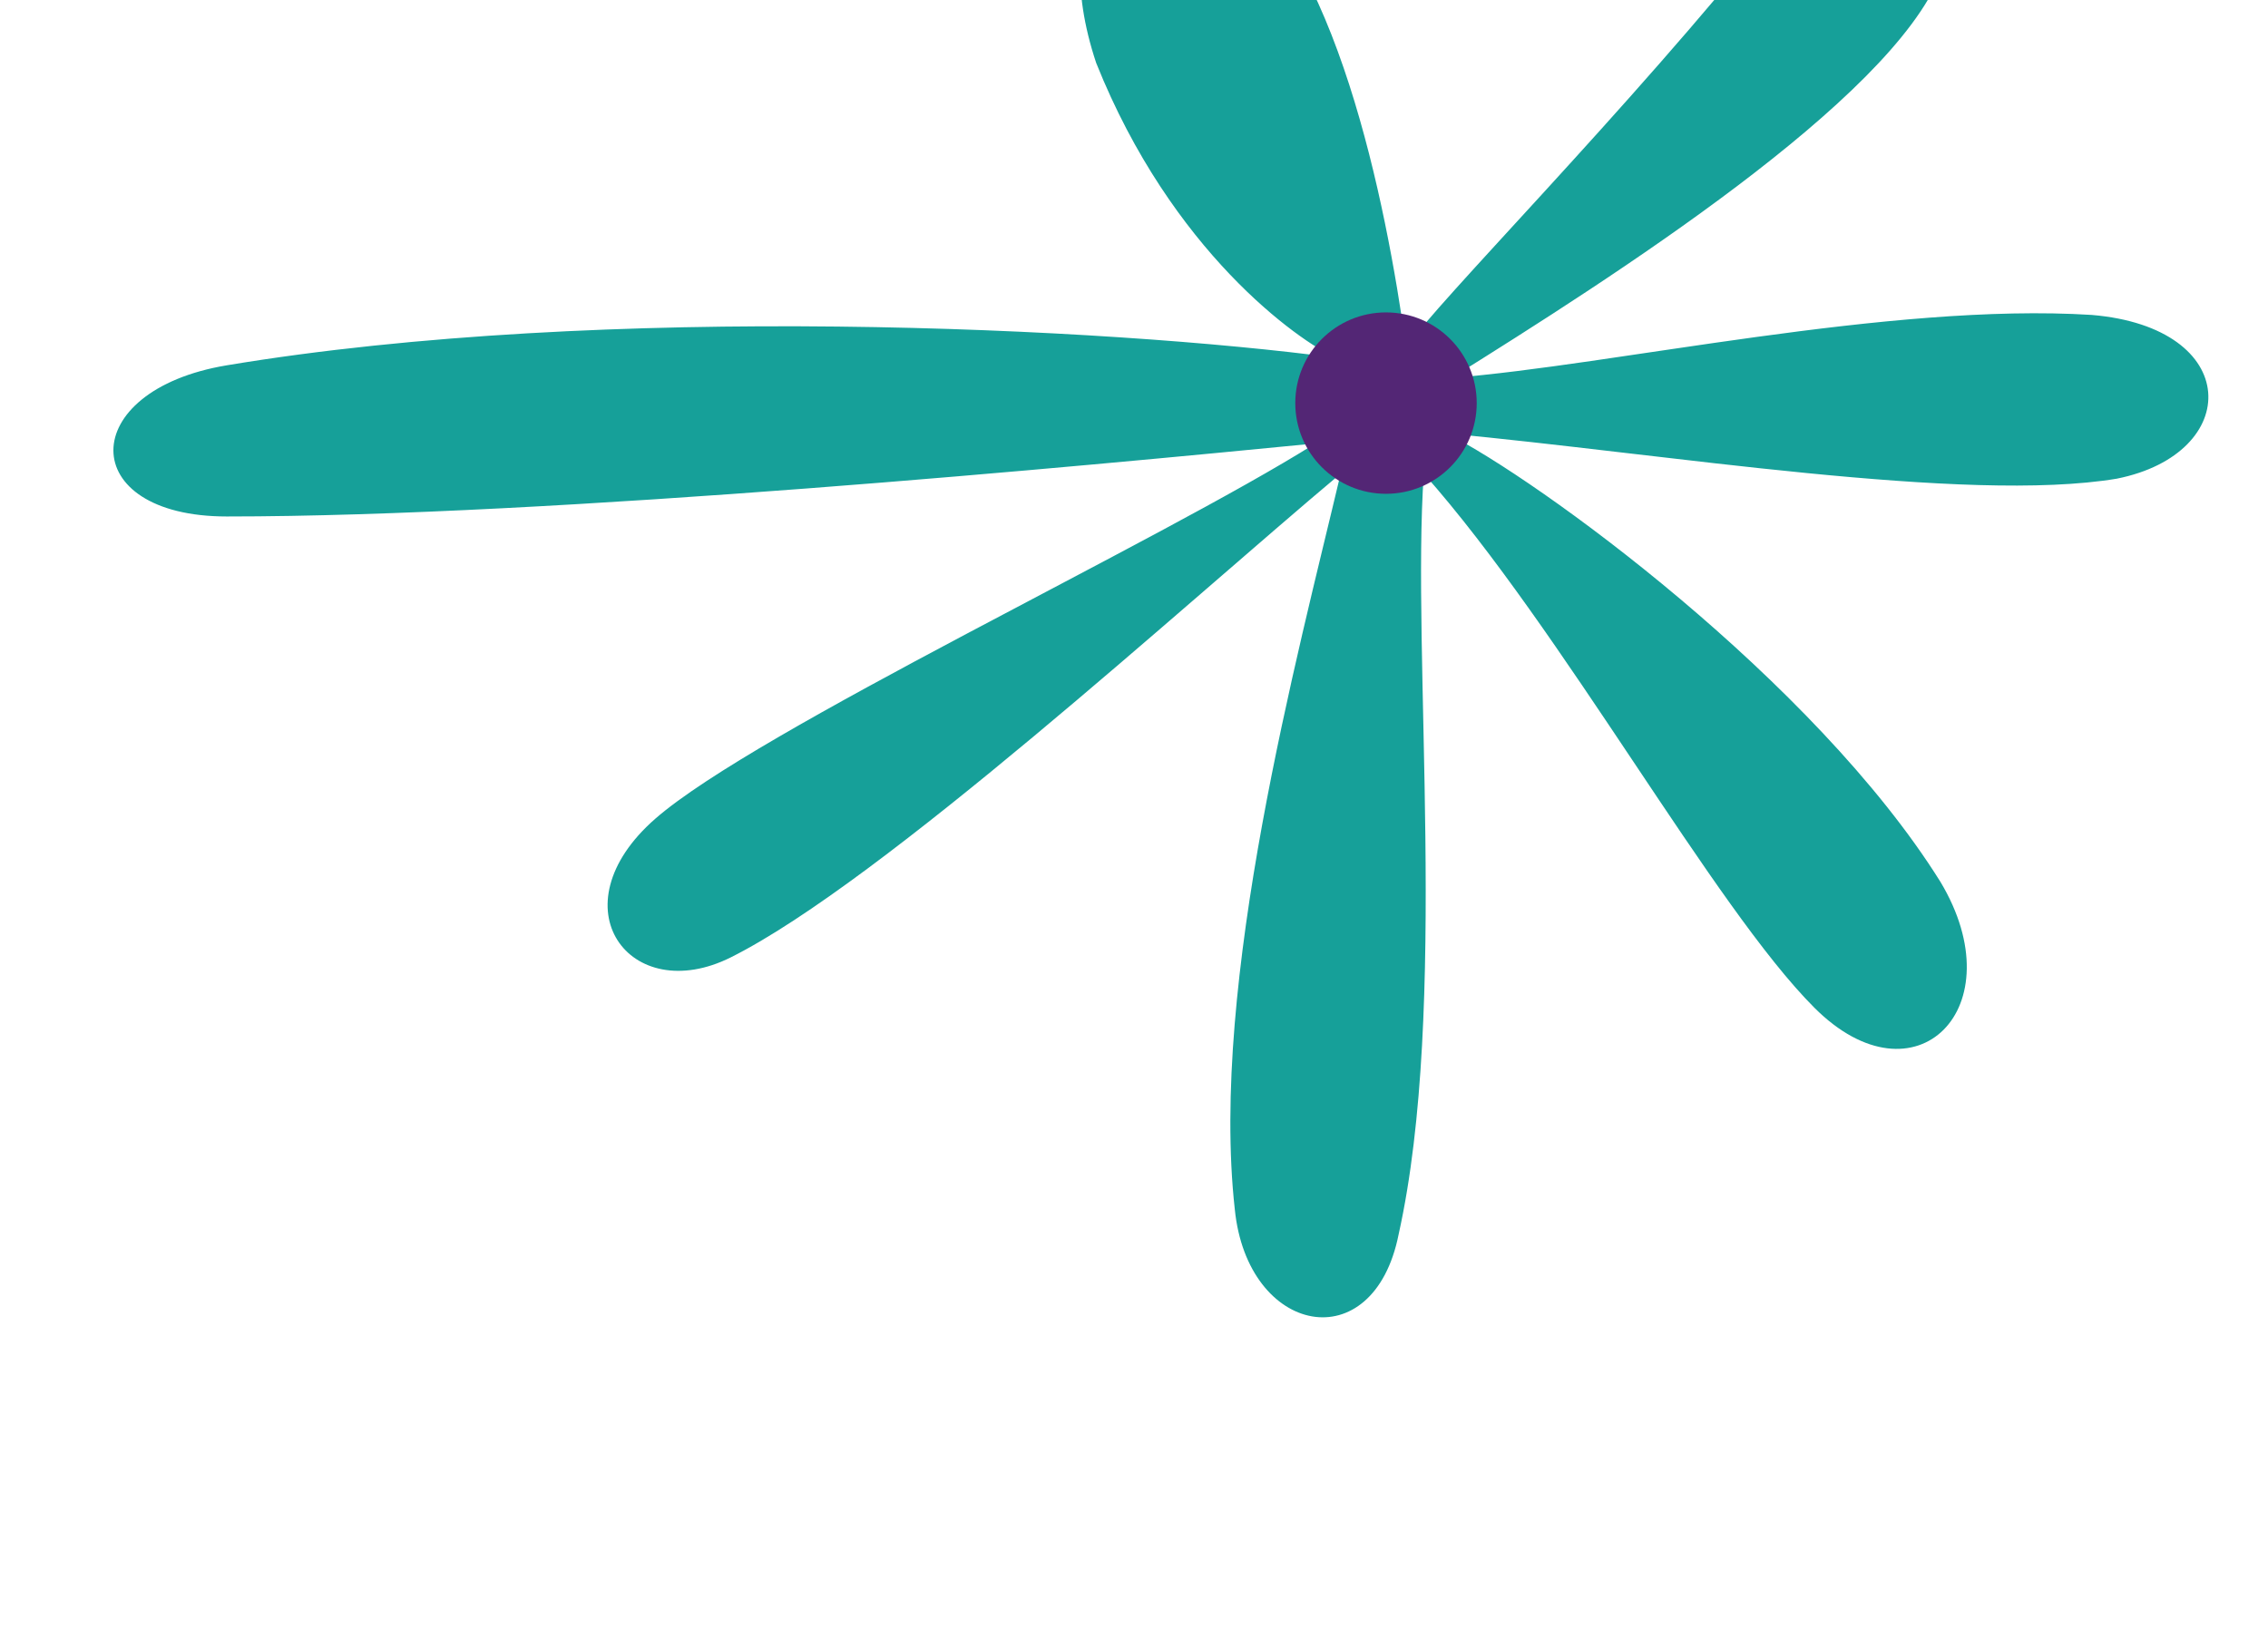
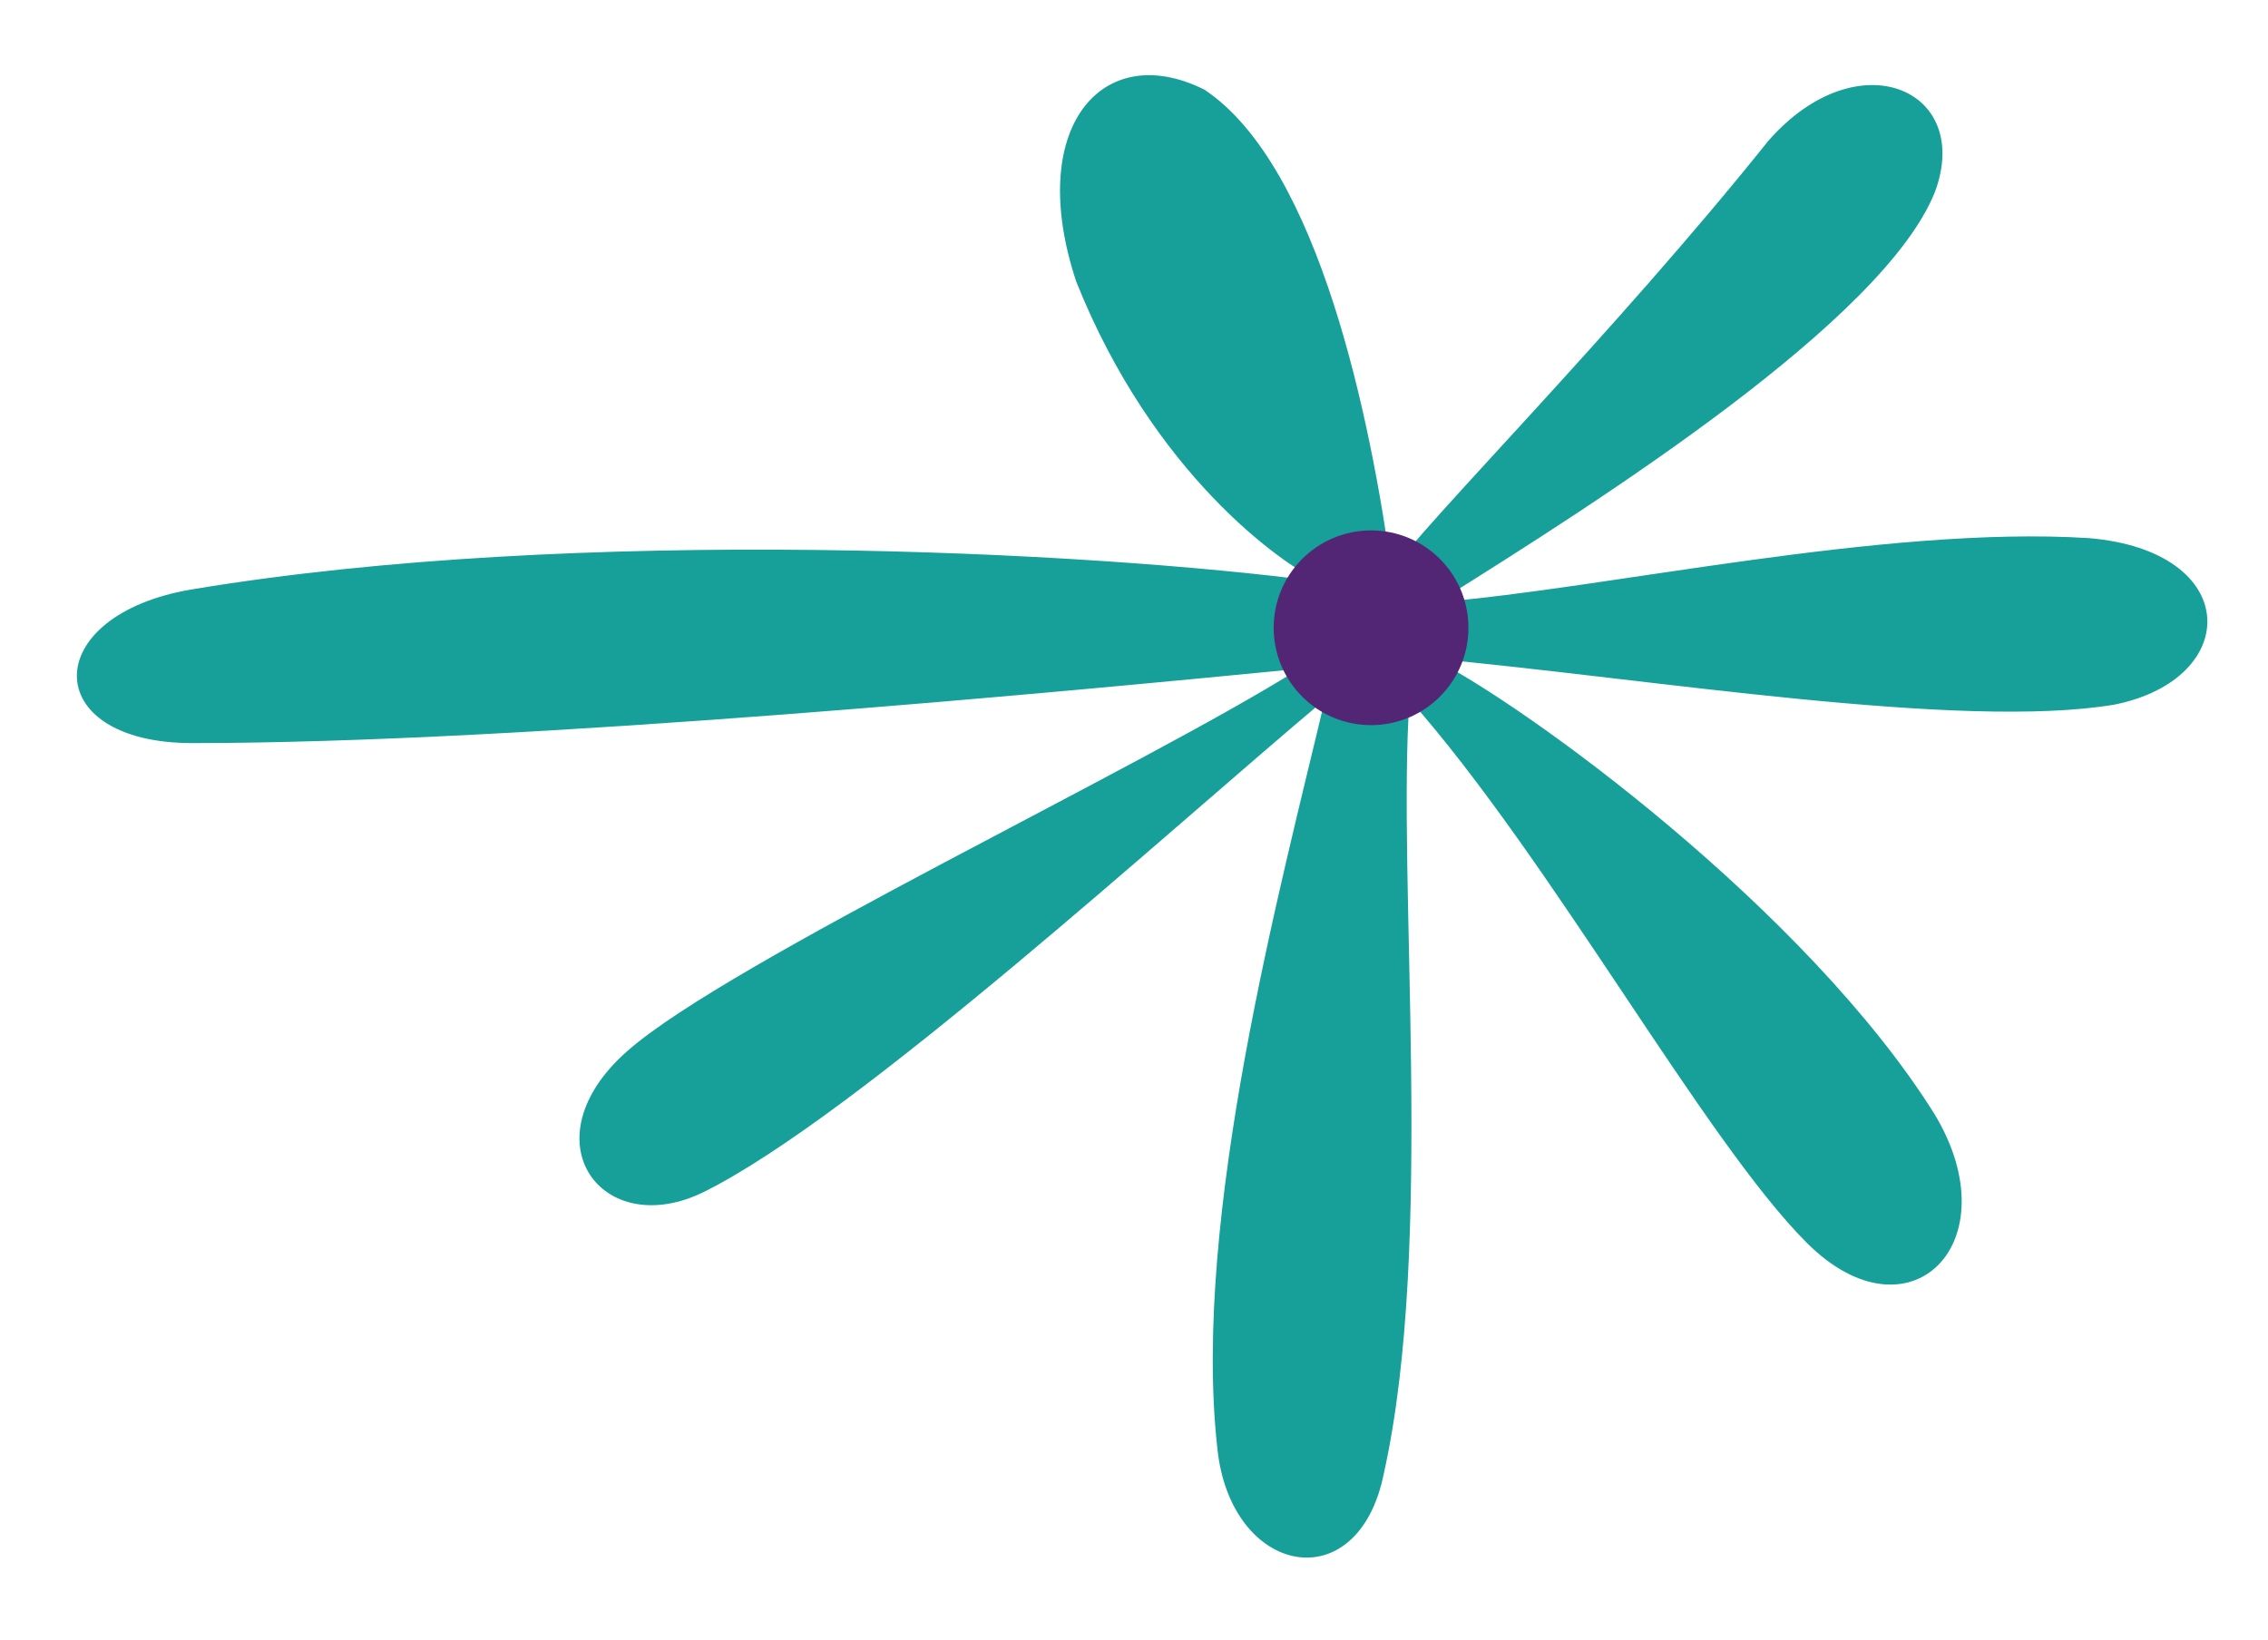
- <svg xmlns="http://www.w3.org/2000/svg" viewBox="0 0 900 650" width="100%" height="100%" shape-rendering="geometricPrecision">
+ <svg xmlns="http://www.w3.org/2000/svg" viewBox="15 -85 885 640" width="100%" height="100%" style="overflow: visible;" shape-rendering="geometricPrecision">
  <g class="screenshot-matched-flower">
    <path fill="#16A099" d="       M 530 142       C 440 130, 240 120, 90 145       C 30 155, 30 205, 90 205       C 220 205, 430 185, 522 176       C 460 215, 300 290, 260 325       C 220 360, 250 400, 290 380       C 350 350, 470 240, 532 188       C 515 260, 480 390, 490 480       C 495 530, 545 540, 555 490       C 575 400, 560 260, 565 188       C 620 250, 680 360, 720 400       C 760 440, 800 400, 770 350       C 720 270, 610 190, 574 172       C 660 180, 780 200, 840 190       C 890 180, 890 130, 830 125       C 750 120, 640 145, 576 150       C 640 110, 750 40, 770 -10       C 785 -50, 740 -70, 705 -30       C 645 45, 570 120, 558 138       C 550 80, 530 -20, 485 -50       C 445 -70, 415 -35, 435 25       C 465 100, 515 135, 530 142       Z     " />
-     <circle cx="550" cy="160" r="36" fill="#532675" />
+     <circle cx="550" cy="160" r="38" fill="#532675" />
  </g>
</svg>
